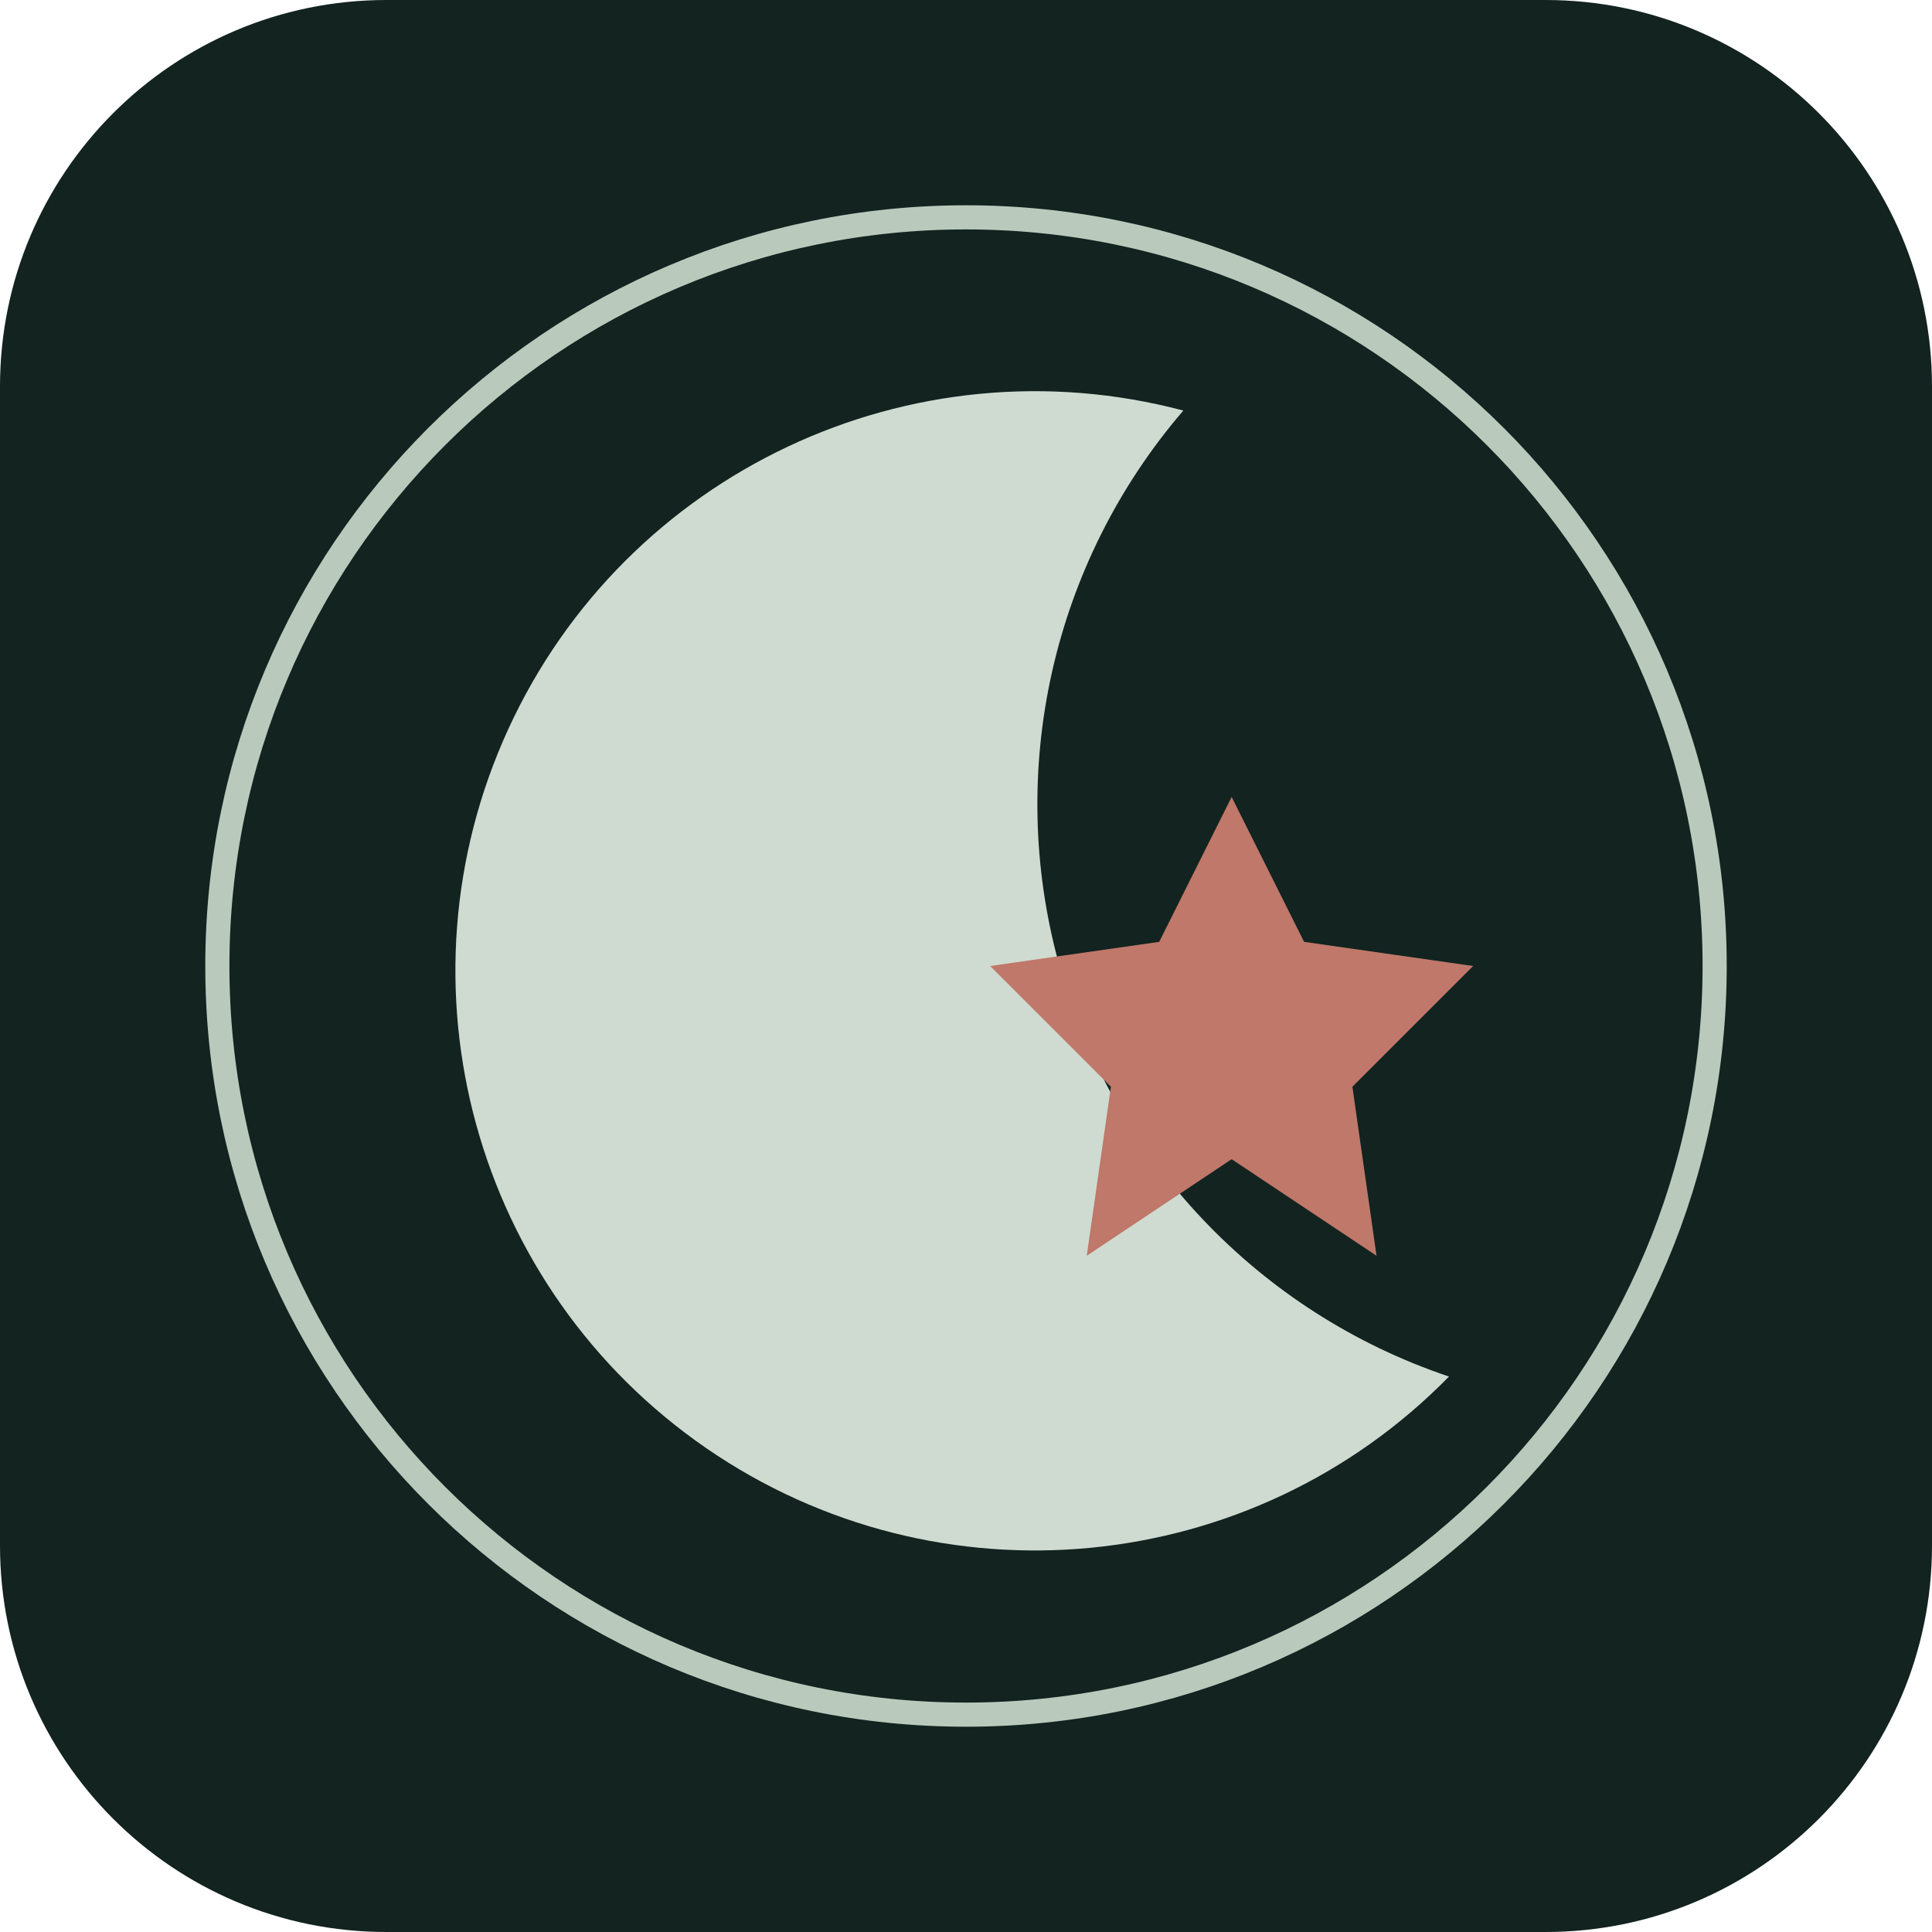
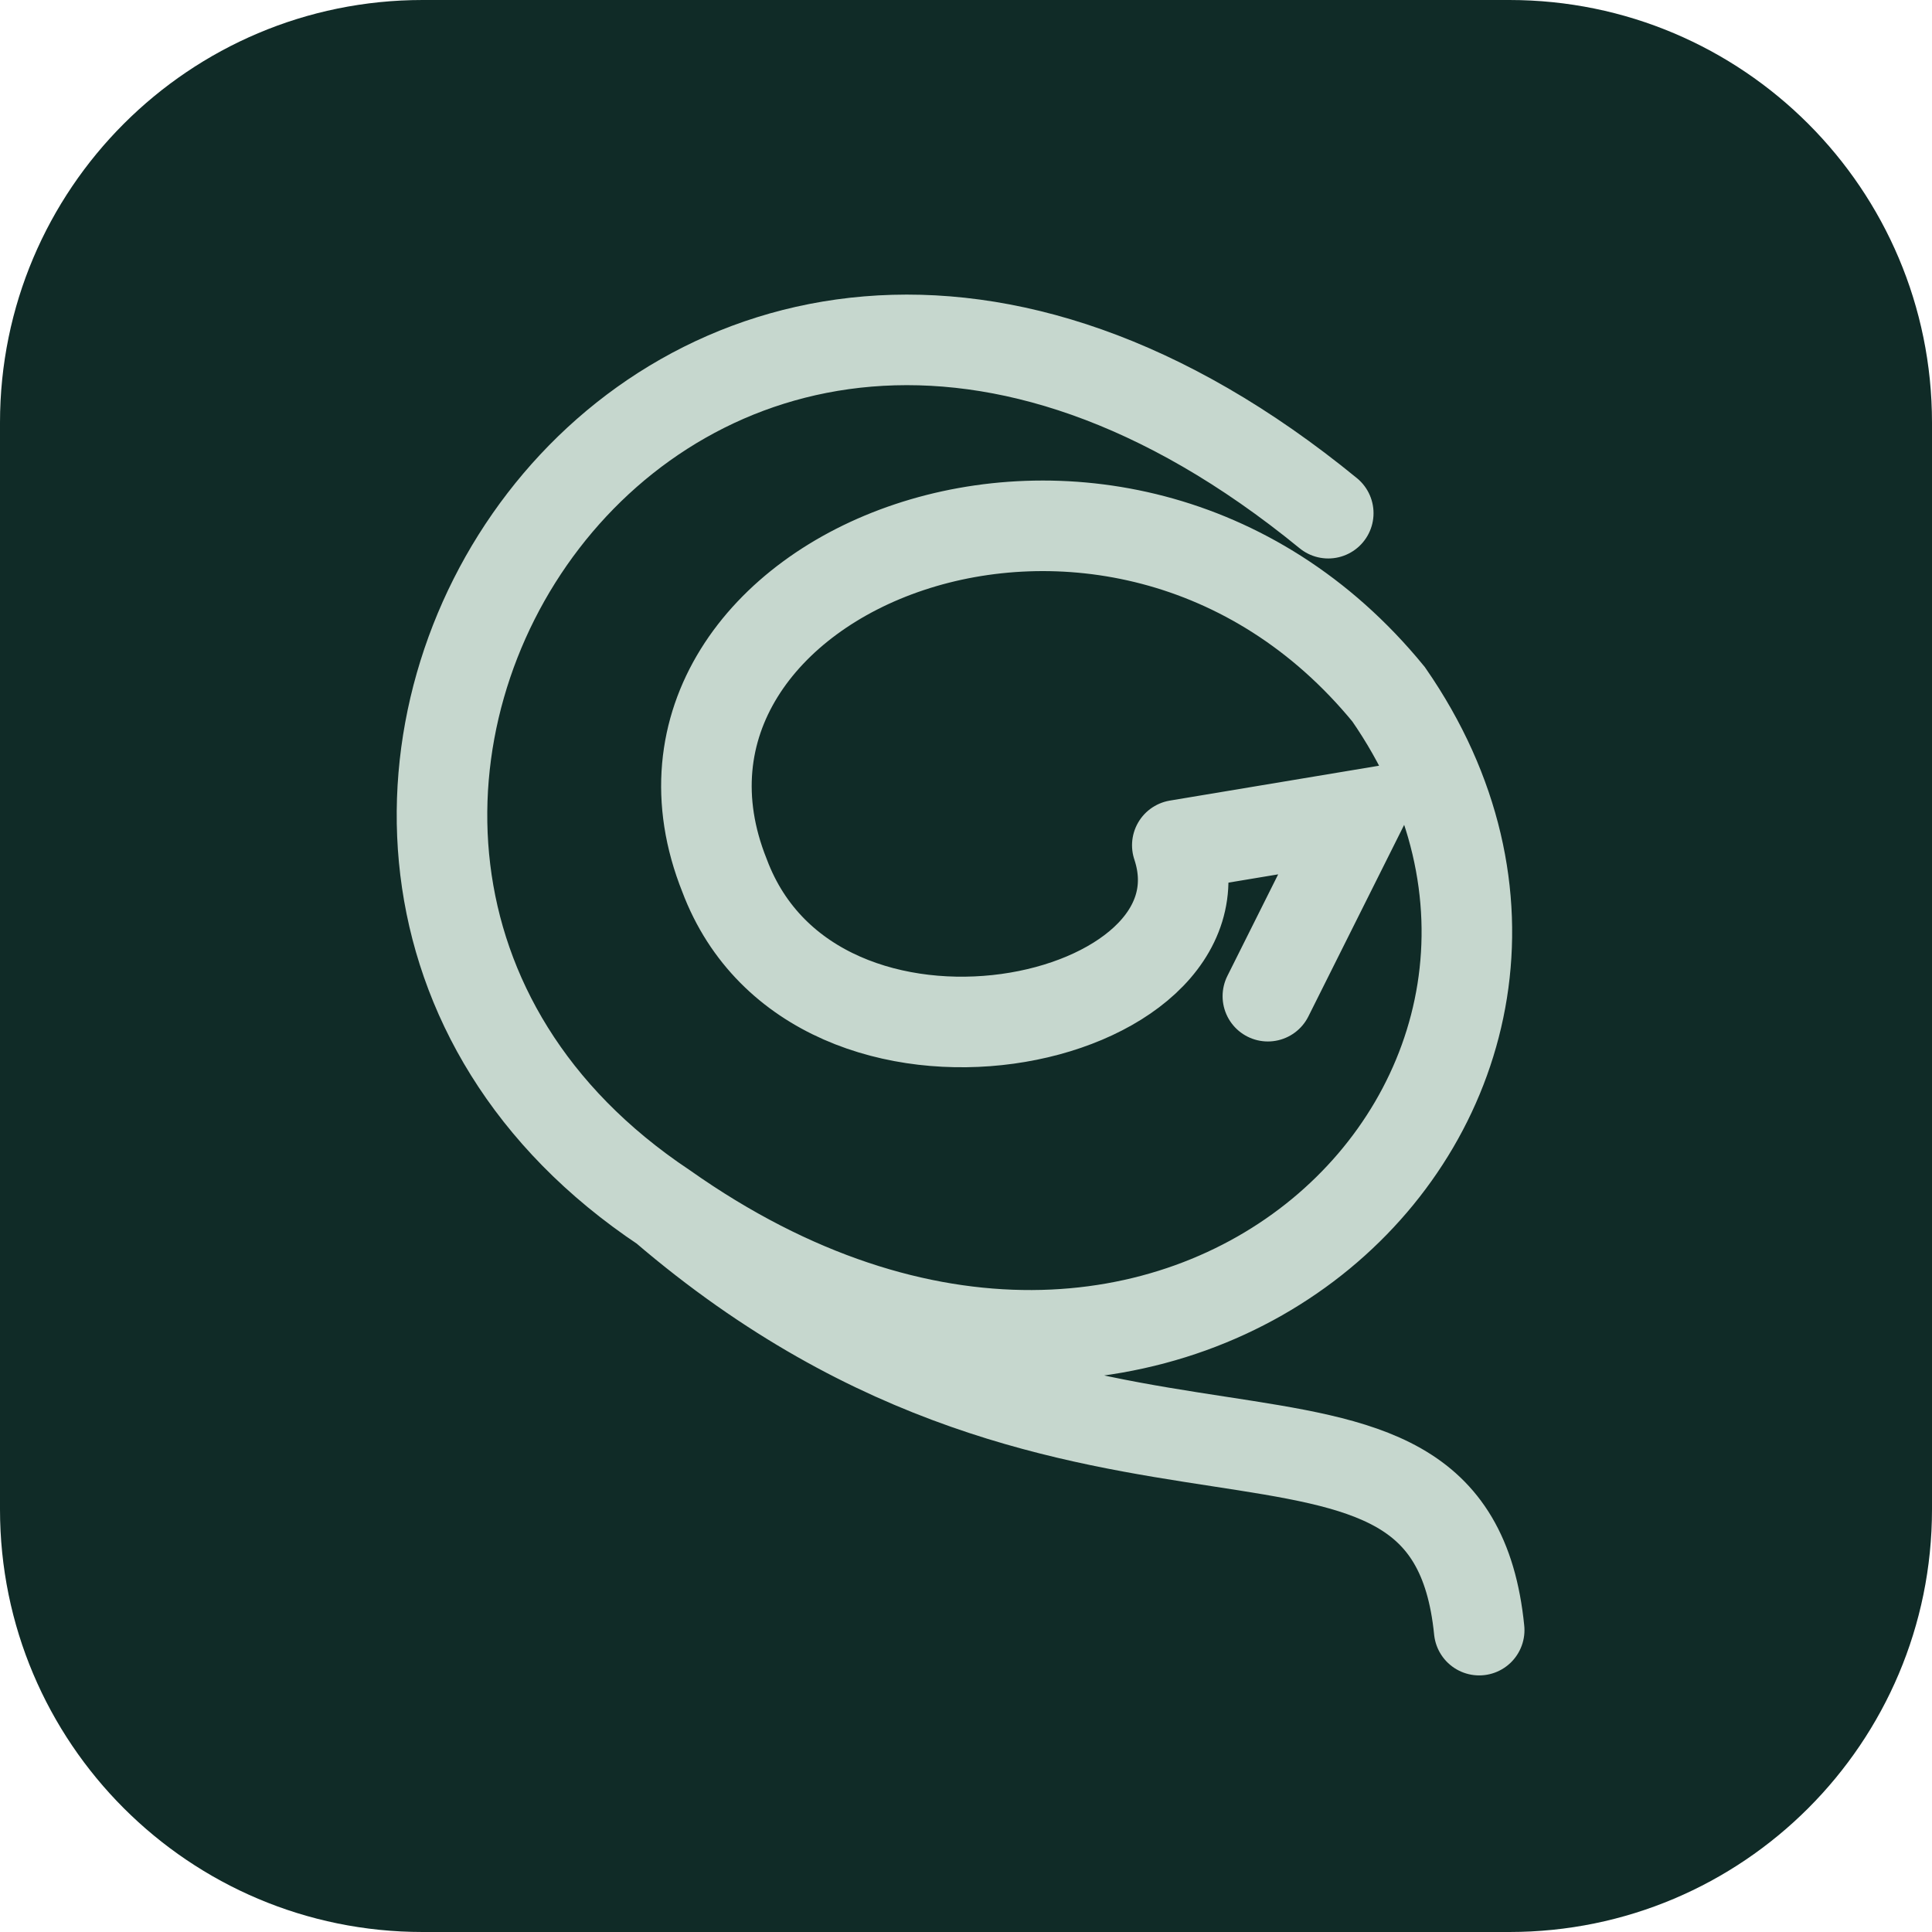
- <svg xmlns="http://www.w3.org/2000/svg" viewBox="0 0 80 80">
-   <rect width="80" height="80" rx="16" fill="#122320" />
-   <circle cx="40" cy="40" r="31" fill="none" stroke="#b9c9bc" stroke-width="1" />
-   <path fill="#cfdbd1" d="M49 17a24 24 0 1 0 11 40A25 25 0 0 1 49 17Z" />
-   <path fill="#bf7869" d="m51 33 3 6 7 1-5 5 1 7-6-4-6 4 1-7-5-5 7-1z" />
+ <svg xmlns="http://www.w3.org/2000/svg" viewBox="0 0 64 64">
+   <rect width="64" height="64" rx="14" fill="#102b27" />
+   <path d="M44 17C22-1 4 28 22 40c17 12 33-4 24-17-9-11-26-4-22 6 3 8 17 5 15-1m0 0 6-1-3 6M22 40c14 12 26 4 27 14" fill="none" stroke="#c6d7ce" stroke-width="3" stroke-linecap="round" />
</svg>
